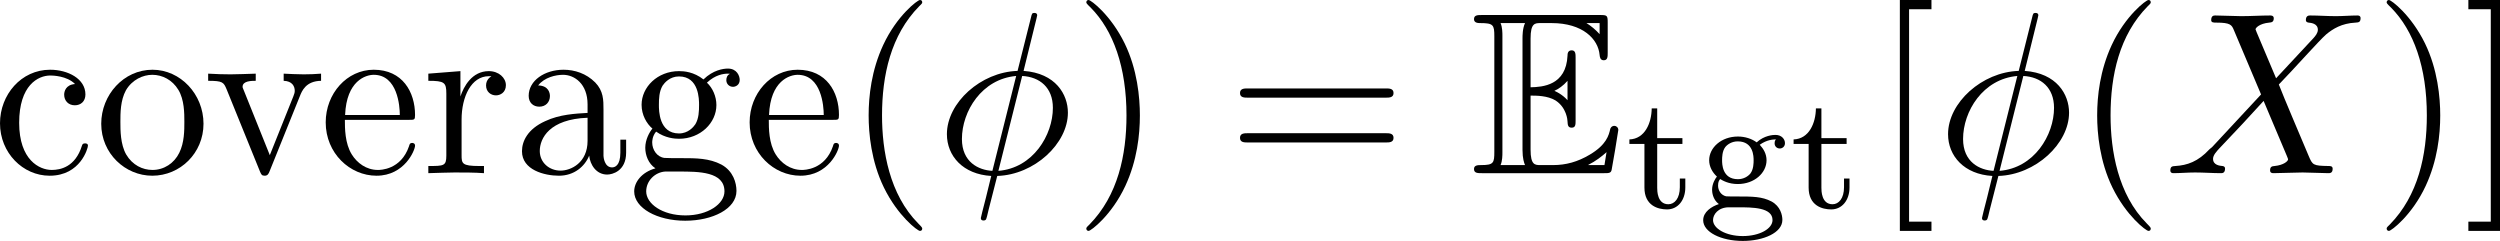
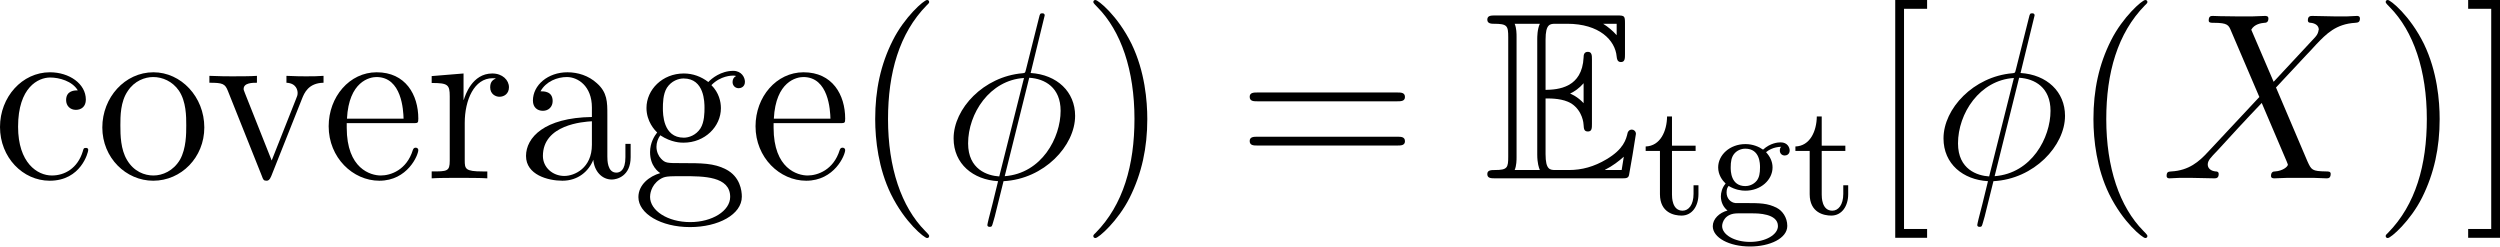
- <svg xmlns="http://www.w3.org/2000/svg" xmlns:xlink="http://www.w3.org/1999/xlink" version="1.1" width="107.873pt" height="10.396pt" viewBox=".339 -7.472 107.873 10.396">
+ <svg xmlns="http://www.w3.org/2000/svg" xmlns:xlink="http://www.w3.org/1999/xlink" version="1.1" width="125.689pt" height="12.394pt" viewBox=".418 -8.966 125.689 12.394">
  <defs>
-     <path id="g2-40" d="M3.298 2.391C3.298 2.361 3.298 2.341 3.128 2.172C1.883 .917 1.564-.966 1.564-2.491C1.564-4.224 1.943-5.958 3.168-7.203C3.298-7.323 3.298-7.342 3.298-7.372C3.298-7.442 3.258-7.472 3.198-7.472C3.098-7.472 2.202-6.795 1.614-5.529C1.106-4.433 .986-3.328 .986-2.491C.986-1.714 1.096-.508 1.644 .618C2.242 1.843 3.098 2.491 3.198 2.491C3.258 2.491 3.298 2.461 3.298 2.391Z" />
-     <path id="g2-41" d="M2.879-2.491C2.879-3.268 2.77-4.473 2.222-5.599C1.624-6.824 .767-7.472 .667-7.472C.608-7.472 .568-7.432 .568-7.372C.568-7.342 .568-7.323 .757-7.143C1.733-6.157 2.301-4.573 2.301-2.491C2.301-.787 1.933 .966 .697 2.222C.568 2.341 .568 2.361 .568 2.391C.568 2.451 .608 2.491 .667 2.491C.767 2.491 1.664 1.813 2.252 .548C2.76-.548 2.879-1.654 2.879-2.491Z" />
-     <path id="g2-61" d="M6.844-3.258C6.994-3.258 7.183-3.258 7.183-3.457S6.994-3.656 6.854-3.656H.887C.747-3.656 .558-3.656 .558-3.457S.747-3.258 .897-3.258H6.844ZM6.854-1.325C6.994-1.325 7.183-1.325 7.183-1.524S6.994-1.724 6.844-1.724H.897C.747-1.724 .558-1.724 .558-1.524S.747-1.325 .887-1.325H6.854Z" />
-     <path id="g2-91" d="M2.54 2.491V2.092H1.574V-7.073H2.54V-7.472H1.176V2.491H2.54Z" />
-     <path id="g2-93" d="M1.584-7.472H.219V-7.073H1.186V2.092H.219V2.491H1.584V-7.472Z" />
-     <path id="g2-97" d="M3.318-.757C3.357-.359 3.626 .06 4.095 .06C4.304 .06 4.912-.08 4.912-.887V-1.445H4.663V-.887C4.663-.309 4.413-.249 4.304-.249C3.975-.249 3.935-.697 3.935-.747V-2.74C3.935-3.158 3.935-3.547 3.577-3.915C3.188-4.304 2.69-4.463 2.212-4.463C1.395-4.463 .707-3.995 .707-3.337C.707-3.039 .907-2.869 1.166-2.869C1.445-2.869 1.624-3.068 1.624-3.328C1.624-3.447 1.574-3.776 1.116-3.786C1.385-4.134 1.873-4.244 2.192-4.244C2.68-4.244 3.248-3.856 3.248-2.969V-2.6C2.74-2.57 2.042-2.54 1.415-2.242C.667-1.903 .418-1.385 .418-.946C.418-.139 1.385 .11 2.012 .11C2.67 .11 3.128-.289 3.318-.757ZM3.248-2.391V-1.395C3.248-.448 2.531-.11 2.082-.11C1.594-.11 1.186-.458 1.186-.956C1.186-1.504 1.604-2.331 3.248-2.391Z" />
-     <path id="g2-99" d="M1.166-2.172C1.166-3.796 1.983-4.214 2.511-4.214C2.6-4.214 3.228-4.204 3.577-3.846C3.168-3.816 3.108-3.517 3.108-3.387C3.108-3.128 3.288-2.929 3.567-2.929C3.826-2.929 4.025-3.098 4.025-3.397C4.025-4.075 3.268-4.463 2.501-4.463C1.255-4.463 .339-3.387 .339-2.152C.339-.877 1.325 .11 2.481 .11C3.816 .11 4.134-1.086 4.134-1.186S4.035-1.285 4.005-1.285C3.915-1.285 3.895-1.245 3.875-1.186C3.587-.259 2.939-.139 2.57-.139C2.042-.139 1.166-.568 1.166-2.172Z" />
-     <path id="g2-101" d="M1.116-2.511C1.176-3.995 2.012-4.244 2.351-4.244C3.377-4.244 3.477-2.899 3.477-2.511H1.116ZM1.106-2.301H3.885C4.105-2.301 4.134-2.301 4.134-2.511C4.134-3.497 3.597-4.463 2.351-4.463C1.196-4.463 .279-3.437 .279-2.192C.279-.857 1.325 .11 2.471 .11C3.686 .11 4.134-.996 4.134-1.186C4.134-1.285 4.055-1.305 4.005-1.305C3.915-1.305 3.895-1.245 3.875-1.166C3.527-.139 2.63-.139 2.531-.139C2.032-.139 1.634-.438 1.405-.807C1.106-1.285 1.106-1.943 1.106-2.301Z" />
-     <path id="g2-103" d="M2.212-1.714C1.345-1.714 1.345-2.71 1.345-2.939C1.345-3.208 1.355-3.527 1.504-3.776C1.584-3.895 1.813-4.174 2.212-4.174C3.078-4.174 3.078-3.178 3.078-2.949C3.078-2.68 3.068-2.361 2.919-2.112C2.839-1.993 2.61-1.714 2.212-1.714ZM1.056-1.325C1.056-1.365 1.056-1.594 1.225-1.793C1.614-1.514 2.022-1.484 2.212-1.484C3.138-1.484 3.826-2.172 3.826-2.939C3.826-3.308 3.666-3.676 3.417-3.905C3.776-4.244 4.134-4.294 4.314-4.294C4.334-4.294 4.384-4.294 4.413-4.284C4.304-4.244 4.254-4.134 4.254-4.015C4.254-3.846 4.384-3.726 4.543-3.726C4.643-3.726 4.832-3.796 4.832-4.025C4.832-4.194 4.712-4.513 4.324-4.513C4.125-4.513 3.686-4.453 3.268-4.045C2.849-4.374 2.431-4.403 2.212-4.403C1.285-4.403 .598-3.716 .598-2.949C.598-2.511 .817-2.132 1.066-1.923C.936-1.773 .757-1.445 .757-1.096C.757-.787 .887-.408 1.196-.209C.598-.04 .279 .389 .279 .787C.279 1.504 1.265 2.052 2.481 2.052C3.656 2.052 4.692 1.544 4.692 .767C4.692 .418 4.553-.09 4.045-.369C3.517-.648 2.939-.648 2.331-.648C2.082-.648 1.654-.648 1.584-.658C1.265-.697 1.056-1.006 1.056-1.325ZM2.491 1.823C1.484 1.823 .797 1.315 .797 .787C.797 .329 1.176-.04 1.614-.07H2.202C3.059-.07 4.174-.07 4.174 .787C4.174 1.325 3.467 1.823 2.491 1.823Z" />
-     <path id="g2-111" d="M4.692-2.132C4.692-3.407 3.696-4.463 2.491-4.463C1.245-4.463 .279-3.377 .279-2.132C.279-.847 1.315 .11 2.481 .11C3.686 .11 4.692-.867 4.692-2.132ZM2.491-.139C2.062-.139 1.624-.349 1.355-.807C1.106-1.245 1.106-1.853 1.106-2.212C1.106-2.6 1.106-3.138 1.345-3.577C1.614-4.035 2.082-4.244 2.481-4.244C2.919-4.244 3.347-4.025 3.606-3.597S3.866-2.59 3.866-2.212C3.866-1.853 3.866-1.315 3.646-.877C3.427-.428 2.989-.139 2.491-.139Z" />
-     <path id="g2-114" d="M1.664-3.308V-4.403L.279-4.294V-3.985C.976-3.985 1.056-3.915 1.056-3.427V-.757C1.056-.309 .946-.309 .279-.309V0C.667-.01 1.136-.03 1.415-.03C1.813-.03 2.281-.03 2.68 0V-.309H2.471C1.733-.309 1.714-.418 1.714-.777V-2.311C1.714-3.298 2.132-4.184 2.889-4.184C2.959-4.184 2.979-4.184 2.999-4.174C2.969-4.164 2.77-4.045 2.77-3.786C2.77-3.507 2.979-3.357 3.198-3.357C3.377-3.357 3.626-3.477 3.626-3.796S3.318-4.403 2.889-4.403C2.162-4.403 1.803-3.736 1.664-3.308Z" />
-     <path id="g2-118" d="M4.144-3.318C4.234-3.547 4.403-3.975 5.061-3.985V-4.294C4.832-4.274 4.543-4.264 4.314-4.264C4.075-4.264 3.616-4.284 3.447-4.294V-3.985C3.816-3.975 3.925-3.746 3.925-3.557C3.925-3.467 3.905-3.427 3.866-3.318L2.849-.777L1.733-3.557C1.674-3.686 1.674-3.706 1.674-3.726C1.674-3.985 2.062-3.985 2.242-3.985V-4.294C1.943-4.284 1.385-4.264 1.156-4.264C.887-4.264 .488-4.274 .189-4.294V-3.985C.817-3.985 .857-3.925 .986-3.616L2.421-.08C2.481 .06 2.501 .11 2.63 .11S2.8 .02 2.839-.08L4.144-3.318Z" />
-     <path id="g0-69" d="M2.58-3.347C2.829-3.347 3.308-3.347 3.656-3.138C4.134-2.829 4.174-2.291 4.174-2.232C4.184-2.092 4.184-1.963 4.354-1.963S4.523-2.102 4.523-2.281V-4.981C4.523-5.141 4.523-5.3 4.354-5.3S4.174-5.151 4.174-5.071C4.115-3.786 3.098-3.716 2.58-3.706V-5.808C2.58-6.476 2.77-6.476 3.009-6.476H3.487C4.832-6.476 5.499-5.788 5.559-5.101C5.569-5.021 5.579-4.872 5.738-4.872C5.908-4.872 5.908-5.031 5.908-5.2V-6.496C5.908-6.804 5.888-6.824 5.579-6.824H.478C.299-6.824 .139-6.824 .139-6.645C.139-6.476 .329-6.476 .408-6.476C.976-6.476 1.016-6.396 1.016-5.908V-.917C1.016-.448 .986-.349 .458-.349C.309-.349 .139-.349 .139-.179C.139 0 .299 0 .478 0H5.758C5.948 0 6.047 0 6.077-.139C6.087-.149 6.366-1.813 6.366-1.863C6.366-1.973 6.276-2.042 6.197-2.042C6.057-2.042 6.017-1.913 6.017-1.903C5.958-1.644 5.858-1.225 5.131-.797C4.613-.488 4.105-.349 3.557-.349H3.009C2.77-.349 2.58-.349 2.58-1.016V-3.347ZM5.559-6.476V-5.998C5.39-6.187 5.2-6.346 4.991-6.476H5.559ZM3.616-3.557C3.776-3.626 3.995-3.776 4.174-3.985V-3.148C3.935-3.417 3.626-3.547 3.616-3.547V-3.557ZM1.365-5.928C1.365-6.047 1.365-6.296 1.285-6.476H2.341C2.232-6.247 2.232-5.918 2.232-5.828V-.996C2.232-.638 2.301-.438 2.341-.349H1.285C1.365-.528 1.365-.777 1.365-.897V-5.928ZM5.071-.349V-.359C5.39-.518 5.659-.727 5.858-.907C5.848-.867 5.778-.428 5.768-.349H5.071Z" />
-     <path id="g1-30" d="M4.354-6.675C4.354-6.695 4.384-6.804 4.384-6.814S4.384-6.914 4.264-6.914C4.164-6.914 4.154-6.884 4.115-6.715L3.537-4.413C1.953-4.364 .488-3.039 .488-1.684C.488-.737 1.186 .05 2.401 .12C2.321 .428 2.252 .747 2.172 1.056C2.052 1.524 1.953 1.903 1.953 1.933C1.953 2.032 2.022 2.042 2.072 2.042S2.142 2.032 2.172 2.002C2.192 1.983 2.252 1.743 2.281 1.604L2.66 .12C4.264 .07 5.709-1.275 5.709-2.61C5.709-3.397 5.181-4.314 3.796-4.413L4.354-6.675ZM2.451-.1C1.853-.13 1.136-.478 1.136-1.474C1.136-2.67 1.993-4.065 3.477-4.194L2.451-.1ZM3.736-4.194C4.493-4.154 5.061-3.696 5.061-2.819C5.061-1.644 4.204-.219 2.71-.1L3.736-4.194Z" />
-     <path id="g1-88" d="M4.832-4.095L3.995-6.077C3.965-6.157 3.945-6.197 3.945-6.207C3.945-6.267 4.115-6.456 4.533-6.496C4.633-6.506 4.732-6.516 4.732-6.685C4.732-6.804 4.613-6.804 4.583-6.804C4.174-6.804 3.746-6.775 3.328-6.775C3.078-6.775 2.461-6.804 2.212-6.804C2.152-6.804 2.032-6.804 2.032-6.605C2.032-6.496 2.132-6.496 2.262-6.496C2.859-6.496 2.919-6.396 3.009-6.177L4.184-3.397L2.082-1.136L1.953-1.026C1.465-.498 .996-.339 .488-.309C.359-.299 .269-.299 .269-.11C.269-.1 .269 0 .399 0C.697 0 1.026-.03 1.335-.03C1.704-.03 2.092 0 2.451 0C2.511 0 2.63 0 2.63-.199C2.63-.299 2.531-.309 2.511-.309C2.421-.319 2.112-.339 2.112-.618C2.112-.777 2.262-.936 2.381-1.066L3.397-2.142L4.294-3.118L5.3-.737C5.34-.628 5.35-.618 5.35-.598C5.35-.518 5.161-.349 4.772-.309C4.663-.299 4.573-.289 4.573-.12C4.573 0 4.682 0 4.722 0C5.001 0 5.699-.03 5.978-.03C6.227-.03 6.834 0 7.083 0C7.153 0 7.273 0 7.273-.189C7.273-.309 7.173-.309 7.093-.309C6.426-.319 6.406-.349 6.237-.747C5.848-1.674 5.181-3.228 4.951-3.826C5.629-4.523 6.675-5.709 6.994-5.988C7.283-6.227 7.661-6.466 8.259-6.496C8.389-6.506 8.478-6.506 8.478-6.695C8.478-6.705 8.478-6.804 8.349-6.804C8.05-6.804 7.721-6.775 7.412-6.775C7.044-6.775 6.665-6.804 6.306-6.804C6.247-6.804 6.117-6.804 6.117-6.605C6.117-6.535 6.167-6.506 6.237-6.496C6.326-6.486 6.635-6.466 6.635-6.187C6.635-6.047 6.526-5.918 6.446-5.828L4.832-4.095Z" />
-     <path id="g3-103" d="M1.004-1.241C1.109-1.179 1.36-1.025 1.764-1.025C2.483-1.025 3.006-1.506 3.006-2.05C3.006-2.322 2.88-2.538 2.713-2.72C3.027-2.943 3.299-2.95 3.417-2.95C3.389-2.922 3.354-2.894 3.354-2.783C3.354-2.643 3.459-2.559 3.578-2.559C3.675-2.559 3.801-2.629 3.801-2.79S3.668-3.145 3.389-3.145C3.285-3.145 2.908-3.124 2.58-2.824C2.371-2.978 2.078-3.075 1.771-3.075C1.053-3.075 .53-2.594 .53-2.05C.53-1.778 .669-1.527 .865-1.346C.809-1.283 .656-1.053 .656-.781C.656-.69 .676-.363 .948-.16C.635-.056 .272 .174 .272 .537C.272 1.046 1.039 1.43 1.981 1.43C2.866 1.43 3.689 1.081 3.689 .523C3.689 .314 3.605-.063 3.222-.272C2.81-.488 2.399-.488 1.723-.488C1.569-.488 1.318-.488 1.262-.495C1.039-.544 .914-.753 .914-.955C.914-1.13 .962-1.186 1.004-1.241ZM1.771-1.234C1.088-1.234 1.088-1.904 1.088-2.05C1.088-2.162 1.088-2.441 1.227-2.622C1.325-2.741 1.513-2.866 1.764-2.866C2.448-2.866 2.448-2.197 2.448-2.05C2.448-1.939 2.448-1.66 2.308-1.478C2.211-1.36 2.022-1.234 1.771-1.234ZM1.771-.021C2.392-.021 3.264-.021 3.264 .53C3.264 .9 2.713 1.22 1.981 1.22S.697 .893 .697 .53C.697 .286 .921-.014 1.367-.021H1.771Z" />
-     <path id="g3-116" d="M1.402-2.755H2.49V-3.006H1.402V-4.289H1.165C1.158-3.661 .872-2.971 .202-2.95V-2.755H.851V-.872C.851-.091 1.437 .07 1.827 .07C2.294 .07 2.615-.328 2.615-.879V-1.262H2.378V-.886C2.378-.411 2.155-.153 1.883-.153C1.402-.153 1.402-.739 1.402-.865V-2.755Z" />
+     <path id="g3-40" d="M3.885 2.905C3.885 2.869 3.885 2.845 3.682 2.642C2.487 1.435 1.817-.538 1.817-2.977C1.817-5.296 2.379-7.293 3.766-8.703C3.885-8.811 3.885-8.835 3.885-8.871C3.885-8.942 3.826-8.966 3.778-8.966C3.622-8.966 2.642-8.106 2.056-6.934C1.447-5.727 1.172-4.447 1.172-2.977C1.172-1.913 1.339-.49 1.961 .789C2.666 2.224 3.646 3.001 3.778 3.001C3.826 3.001 3.885 2.977 3.885 2.905Z" />
+     <path id="g3-41" d="M3.371-2.977C3.371-3.885 3.252-5.368 2.582-6.755C1.877-8.189 .897-8.966 .765-8.966C.717-8.966 .658-8.942 .658-8.871C.658-8.835 .658-8.811 .861-8.608C2.056-7.4 2.726-5.428 2.726-2.989C2.726-.669 2.164 1.327 .777 2.738C.658 2.845 .658 2.869 .658 2.905C.658 2.977 .717 3.001 .765 3.001C.921 3.001 1.901 2.14 2.487 .968C3.096-.251 3.371-1.542 3.371-2.977Z" />
+     <path id="g3-61" d="M8.07-3.873C8.237-3.873 8.452-3.873 8.452-4.089C8.452-4.316 8.249-4.316 8.07-4.316H1.028C.861-4.316 .646-4.316 .646-4.101C.646-3.873 .849-3.873 1.028-3.873H8.07ZM8.07-1.65C8.237-1.65 8.452-1.65 8.452-1.865C8.452-2.092 8.249-2.092 8.07-2.092H1.028C.861-2.092 .646-2.092 .646-1.877C.646-1.65 .849-1.65 1.028-1.65H8.07Z" />
+     <path id="g3-91" d="M2.989 2.989V2.546H1.829V-8.524H2.989V-8.966H1.387V2.989H2.989Z" />
+     <path id="g3-93" d="M1.853-8.966H.251V-8.524H1.411V2.546H.251V2.989H1.853V-8.966Z" />
+     <path id="g3-97" d="M4.615-3.192C4.615-3.838 4.615-4.316 4.089-4.782C3.67-5.165 3.132-5.332 2.606-5.332C1.626-5.332 .873-4.686 .873-3.909C.873-3.563 1.1-3.395 1.375-3.395C1.662-3.395 1.865-3.599 1.865-3.885C1.865-4.376 1.435-4.376 1.255-4.376C1.53-4.878 2.104-5.093 2.582-5.093C3.132-5.093 3.838-4.639 3.838-3.563V-3.084C1.435-3.049 .526-2.044 .526-1.124C.526-.179 1.626 .12 2.355 .12C3.144 .12 3.682-.359 3.909-.933C3.957-.371 4.328 .06 4.842 .06C5.093 .06 5.786-.108 5.786-1.064V-1.733H5.523V-1.064C5.523-.383 5.236-.287 5.069-.287C4.615-.287 4.615-.921 4.615-1.1V-3.192ZM3.838-1.686C3.838-.514 2.965-.12 2.451-.12C1.865-.12 1.375-.55 1.375-1.124C1.375-2.702 3.407-2.845 3.838-2.869V-1.686Z" />
+     <path id="g3-99" d="M4.328-4.423C4.184-4.423 3.742-4.423 3.742-3.933C3.742-3.646 3.945-3.443 4.232-3.443C4.507-3.443 4.734-3.61 4.734-3.957C4.734-4.758 3.897-5.332 2.929-5.332C1.53-5.332 .418-4.089 .418-2.582C.418-1.052 1.566 .12 2.917 .12C4.495 .12 4.854-1.315 4.854-1.423S4.77-1.53 4.734-1.53C4.627-1.53 4.615-1.494 4.579-1.351C4.316-.502 3.67-.143 3.025-.143C2.295-.143 1.327-.777 1.327-2.594C1.327-4.579 2.343-5.069 2.941-5.069C3.395-5.069 4.053-4.89 4.328-4.423Z" />
+     <path id="g3-101" d="M4.579-2.774C4.842-2.774 4.866-2.774 4.866-3.001C4.866-4.208 4.22-5.332 2.774-5.332C1.411-5.332 .359-4.101 .359-2.618C.359-1.04 1.578 .12 2.905 .12C4.328 .12 4.866-1.172 4.866-1.423C4.866-1.494 4.806-1.542 4.734-1.542C4.639-1.542 4.615-1.482 4.591-1.423C4.28-.418 3.479-.143 2.977-.143S1.267-.478 1.267-2.546V-2.774H4.579ZM1.279-3.001C1.375-4.878 2.427-5.093 2.762-5.093C4.041-5.093 4.113-3.407 4.125-3.001H1.279Z" />
+     <path id="g3-103" d="M1.423-2.164C1.985-1.793 2.463-1.793 2.594-1.793C3.67-1.793 4.471-2.606 4.471-3.527C4.471-3.85 4.376-4.304 3.993-4.686C4.459-5.165 5.021-5.165 5.081-5.165C5.129-5.165 5.189-5.165 5.236-5.141C5.117-5.093 5.057-4.973 5.057-4.842C5.057-4.674 5.177-4.531 5.368-4.531C5.464-4.531 5.679-4.591 5.679-4.854C5.679-5.069 5.511-5.404 5.093-5.404C4.471-5.404 4.005-5.021 3.838-4.842C3.479-5.117 3.061-5.272 2.606-5.272C1.53-5.272 .729-4.459 .729-3.539C.729-2.857 1.148-2.415 1.267-2.307C1.124-2.128 .909-1.781 .909-1.315C.909-.622 1.327-.323 1.423-.263C.873-.108 .323 .323 .323 .944C.323 1.769 1.447 2.451 2.917 2.451C4.34 2.451 5.523 1.817 5.523 .921C5.523 .622 5.44-.084 4.722-.454C4.113-.765 3.515-.765 2.487-.765C1.757-.765 1.674-.765 1.459-.992C1.339-1.112 1.231-1.339 1.231-1.59C1.231-1.793 1.303-1.997 1.423-2.164ZM2.606-2.044C1.554-2.044 1.554-3.252 1.554-3.527C1.554-3.742 1.554-4.232 1.757-4.555C1.985-4.902 2.343-5.021 2.594-5.021C3.646-5.021 3.646-3.814 3.646-3.539C3.646-3.324 3.646-2.833 3.443-2.511C3.216-2.164 2.857-2.044 2.606-2.044ZM2.929 2.2C1.781 2.2 .909 1.614 .909 .933C.909 .837 .933 .371 1.387 .06C1.65-.108 1.757-.108 2.594-.108C3.587-.108 4.937-.108 4.937 .933C4.937 1.638 4.029 2.2 2.929 2.2Z" />
+     <path id="g3-111" d="M5.487-2.558C5.487-4.101 4.316-5.332 2.929-5.332C1.494-5.332 .359-4.065 .359-2.558C.359-1.028 1.554 .12 2.917 .12C4.328 .12 5.487-1.052 5.487-2.558ZM2.929-.143C2.487-.143 1.949-.335 1.602-.921C1.279-1.459 1.267-2.164 1.267-2.666C1.267-3.12 1.267-3.85 1.638-4.388C1.973-4.902 2.499-5.093 2.917-5.093C3.383-5.093 3.885-4.878 4.208-4.411C4.579-3.862 4.579-3.108 4.579-2.666C4.579-2.248 4.579-1.506 4.268-.944C3.933-.371 3.383-.143 2.929-.143Z" />
+     <path id="g3-114" d="M1.997-2.786C1.997-3.945 2.475-5.033 3.395-5.033C3.491-5.033 3.515-5.033 3.563-5.021C3.467-4.973 3.276-4.902 3.276-4.579C3.276-4.232 3.551-4.101 3.742-4.101C3.981-4.101 4.22-4.256 4.22-4.579C4.22-4.937 3.897-5.272 3.383-5.272C2.367-5.272 2.02-4.172 1.949-3.945H1.937V-5.272L.335-5.141V-4.794C1.148-4.794 1.243-4.71 1.243-4.125V-.885C1.243-.347 1.112-.347 .335-.347V0C.669-.024 1.327-.024 1.686-.024C2.008-.024 2.857-.024 3.132 0V-.347H2.893C2.02-.347 1.997-.478 1.997-.909V-2.786Z" />
+     <path id="g3-118" d="M4.878-4.017C4.985-4.28 5.189-4.794 5.954-4.806V-5.153C5.607-5.129 5.44-5.129 5.069-5.129C4.818-5.129 4.639-5.129 4.089-5.153V-4.806C4.591-4.782 4.651-4.423 4.651-4.292C4.651-4.184 4.627-4.125 4.567-3.981L3.347-.897L2.008-4.268C1.949-4.435 1.937-4.435 1.937-4.495C1.937-4.806 2.391-4.806 2.606-4.806V-5.153C2.307-5.129 1.686-5.129 1.363-5.129C.968-5.129 .944-5.129 .215-5.153V-4.806C.885-4.806 1.004-4.758 1.148-4.388L2.857-.108C2.917 .06 2.941 .12 3.084 .12C3.168 .12 3.24 .096 3.324-.108L4.878-4.017Z" />
+     <path id="g1-30" d="M5.141-8.189C5.141-8.297 5.057-8.297 5.021-8.297C4.914-8.297 4.902-8.273 4.854-8.07L4.208-5.499C4.172-5.344 4.16-5.332 4.148-5.32C4.136-5.296 4.053-5.284 4.029-5.284C2.068-5.117 .562-3.503 .562-2.008C.562-.717 1.554 .072 2.798 .143C2.702 .514 2.618 .897 2.523 1.267C2.355 1.901 2.26 2.295 2.26 2.343C2.26 2.367 2.26 2.439 2.379 2.439C2.415 2.439 2.463 2.439 2.487 2.391C2.511 2.367 2.582 2.08 2.63 1.925L3.072 .143C5.117 .036 6.671-1.638 6.671-3.144C6.671-4.352 5.762-5.212 4.435-5.296L5.141-8.189ZM4.364-5.057C5.153-5.009 5.942-4.567 5.942-3.395C5.942-2.044 4.997-.251 3.132-.108L4.364-5.057ZM2.857-.096C2.271-.132 1.291-.442 1.291-1.757C1.291-3.264 2.379-4.937 4.101-5.045L2.857-.096Z" />
+     <path id="g1-88" d="M5.679-4.854L4.555-7.472C4.71-7.759 5.069-7.807 5.212-7.819C5.284-7.819 5.416-7.831 5.416-8.034C5.416-8.165 5.308-8.165 5.236-8.165C5.033-8.165 4.794-8.141 4.591-8.141H3.897C3.168-8.141 2.642-8.165 2.63-8.165C2.534-8.165 2.415-8.165 2.415-7.938C2.415-7.819 2.523-7.819 2.678-7.819C3.371-7.819 3.419-7.699 3.539-7.412L4.961-4.089L2.367-1.315C1.937-.849 1.423-.395 .538-.347C.395-.335 .299-.335 .299-.12C.299-.084 .311 0 .442 0C.61 0 .789-.024 .956-.024H1.518C1.901-.024 2.319 0 2.69 0C2.774 0 2.917 0 2.917-.215C2.917-.335 2.833-.347 2.762-.347C2.523-.371 2.367-.502 2.367-.693C2.367-.897 2.511-1.04 2.857-1.399L3.921-2.558C4.184-2.833 4.818-3.527 5.081-3.79L6.336-.849C6.348-.825 6.396-.705 6.396-.693C6.396-.586 6.133-.371 5.75-.347C5.679-.347 5.547-.335 5.547-.12C5.547 0 5.667 0 5.727 0C5.93 0 6.169-.024 6.372-.024H7.687C7.902-.024 8.13 0 8.333 0C8.416 0 8.548 0 8.548-.227C8.548-.347 8.428-.347 8.321-.347C7.603-.359 7.58-.418 7.376-.861L5.798-4.567L7.317-6.193C7.436-6.312 7.711-6.611 7.819-6.731C8.333-7.269 8.811-7.759 9.779-7.819C9.899-7.831 10.018-7.831 10.018-8.034C10.018-8.165 9.911-8.165 9.863-8.165C9.696-8.165 9.516-8.141 9.349-8.141H8.799C8.416-8.141 7.998-8.165 7.627-8.165C7.544-8.165 7.4-8.165 7.4-7.95C7.4-7.831 7.484-7.819 7.556-7.819C7.747-7.795 7.95-7.699 7.95-7.472L7.938-7.448C7.926-7.364 7.902-7.245 7.771-7.101L5.679-4.854Z" />
+     <path id="g0-69" d="M3.096-4.017C3.395-4.017 3.969-4.017 4.388-3.766C4.961-3.395 5.009-2.75 5.009-2.678C5.021-2.511 5.021-2.355 5.224-2.355S5.428-2.523 5.428-2.738V-5.978C5.428-6.169 5.428-6.36 5.224-6.36S5.009-6.181 5.009-6.085C4.937-4.543 3.718-4.459 3.096-4.447V-6.97C3.096-7.771 3.324-7.771 3.61-7.771H4.184C5.798-7.771 6.599-6.946 6.671-6.121C6.683-6.025 6.695-5.846 6.886-5.846C7.089-5.846 7.089-6.037 7.089-6.241V-7.795C7.089-8.165 7.066-8.189 6.695-8.189H.574C.359-8.189 .167-8.189 .167-7.974C.167-7.771 .395-7.771 .49-7.771C1.172-7.771 1.219-7.675 1.219-7.089V-1.1C1.219-.538 1.184-.418 .55-.418C.371-.418 .167-.418 .167-.215C.167 0 .359 0 .574 0H6.91C7.137 0 7.257 0 7.293-.167C7.305-.179 7.639-2.176 7.639-2.236C7.639-2.367 7.532-2.451 7.436-2.451C7.269-2.451 7.221-2.295 7.221-2.283C7.149-1.973 7.03-1.47 6.157-.956C5.535-.586 4.926-.418 4.268-.418H3.61C3.324-.418 3.096-.418 3.096-1.219V-4.017ZM6.671-7.771V-7.197C6.468-7.424 6.241-7.615 5.99-7.771H6.671ZM4.34-4.268C4.531-4.352 4.794-4.531 5.009-4.782V-3.778C4.722-4.101 4.352-4.256 4.34-4.256V-4.268ZM1.638-7.113C1.638-7.257 1.638-7.556 1.542-7.771H2.809C2.678-7.496 2.678-7.101 2.678-6.994V-1.196C2.678-.765 2.762-.526 2.809-.418H1.542C1.638-.634 1.638-.933 1.638-1.076V-7.113ZM6.085-.418V-.43C6.468-.622 6.791-.873 7.03-1.088C7.018-1.04 6.934-.514 6.922-.418H6.085Z" />
+     <path id="g2-103" d="M1.379-.55C1.132-.574 .933-.789 .933-1.076C.933-1.267 .98-1.339 1.036-1.411C1.371-1.211 1.682-1.172 1.873-1.172C2.662-1.172 3.244-1.722 3.244-2.343C3.244-2.646 3.108-2.901 2.917-3.108C3.029-3.204 3.292-3.371 3.682-3.379C3.65-3.355 3.61-3.316 3.61-3.188C3.61-3.045 3.714-2.941 3.858-2.941C3.969-2.941 4.105-3.013 4.105-3.196C4.105-3.332 4.001-3.602 3.65-3.602C3.515-3.602 3.132-3.571 2.766-3.236C2.566-3.379 2.256-3.515 1.881-3.515C1.092-3.515 .51-2.965 .51-2.343C.51-1.969 .717-1.69 .885-1.53C.709-1.331 .646-1.076 .646-.885C.646-.558 .805-.311 .98-.175C.566-.064 .239 .247 .239 .614C.239 1.188 1.06 1.634 2.112 1.634C3.108 1.634 3.985 1.227 3.985 .598C3.985 .167 3.73-.167 3.467-.303C2.997-.55 2.606-.55 1.825-.55H1.379ZM1.881-1.403C1.14-1.403 1.14-2.168 1.14-2.343C1.14-2.638 1.18-2.845 1.299-3.005C1.435-3.188 1.658-3.284 1.873-3.284C2.614-3.284 2.614-2.519 2.614-2.343C2.614-2.048 2.574-1.841 2.455-1.682C2.279-1.459 2.024-1.403 1.881-1.403ZM2.256-.032C2.471-.032 3.515-.032 3.515 .606C3.515 1.036 2.901 1.403 2.112 1.403C1.315 1.403 .709 1.036 .709 .606C.709 .438 .837-.032 1.49-.032H2.256Z" />
+     <path id="g2-116" d="M1.482-3.172H2.67V-3.435H1.482V-4.902H1.235C1.227-4.176 .901-3.419 .159-3.395V-3.172H.877V-.996C.877-.064 1.594 .08 1.961 .08C2.495 .08 2.813-.399 2.813-.996V-1.443H2.566V-1.012C2.566-.462 2.319-.167 2.016-.167C1.482-.167 1.482-.853 1.482-.98V-3.172Z" />
  </defs>
  <g id="page1">
-     <use x="0" y="0" xlink:href="#g2-99" />
-     <use x="4.428" y="0" xlink:href="#g2-111" />
-     <use x="9.132" y="0" xlink:href="#g2-118" />
-     <use x="14.114" y="0" xlink:href="#g2-101" />
-     <use x="18.542" y="0" xlink:href="#g2-114" />
-     <use x="22.444" y="0" xlink:href="#g2-97" />
-     <use x="27.425" y="0" xlink:href="#g2-103" />
-     <use x="32.406" y="0" xlink:href="#g2-101" />
-     <use x="36.834" y="0" xlink:href="#g2-40" />
-     <use x="40.709" y="0" xlink:href="#g1-30" />
-     <use x="46.645" y="0" xlink:href="#g2-41" />
-     <use x="53.286" y="0" xlink:href="#g2-61" />
-     <use x="63.802" y="0" xlink:href="#g0-69" />
-     <use x="70.444" y="1.494" xlink:href="#g3-116" />
-     <use x="73.558" y="1.494" xlink:href="#g3-103" />
-     <use x="77.529" y="1.494" xlink:href="#g3-116" />
-     <use x="81.14" y="0" xlink:href="#g2-91" />
-     <use x="83.908" y="0" xlink:href="#g1-30" />
-     <use x="89.844" y="0" xlink:href="#g2-40" />
-     <use x="93.718" y="0" xlink:href="#g1-88" />
-     <use x="102.754" y="0" xlink:href="#g2-41" />
-     <use x="106.628" y="0" xlink:href="#g2-93" />
+     <use x="0" y="0" xlink:href="#g3-99" />
+     <use x="5.203" y="0" xlink:href="#g3-111" />
+     <use x="10.73" y="0" xlink:href="#g3-118" />
+     <use x="16.583" y="0" xlink:href="#g3-101" />
+     <use x="21.786" y="0" xlink:href="#g3-114" />
+     <use x="26.338" y="0" xlink:href="#g3-97" />
+     <use x="32.191" y="0" xlink:href="#g3-103" />
+     <use x="38.044" y="0" xlink:href="#g3-101" />
+     <use x="43.247" y="0" xlink:href="#g3-40" />
+     <use x="47.799" y="0" xlink:href="#g1-30" />
+     <use x="54.728" y="0" xlink:href="#g3-41" />
+     <use x="62.601" y="0" xlink:href="#g3-61" />
+     <use x="75.026" y="0" xlink:href="#g0-69" />
+     <use x="82.996" y="1.793" xlink:href="#g2-116" />
+     <use x="86.29" y="1.793" xlink:href="#g2-103" />
+     <use x="90.524" y="1.793" xlink:href="#g2-116" />
+     <use x="94.315" y="0" xlink:href="#g3-91" />
+     <use x="97.567" y="0" xlink:href="#g1-30" />
+     <use x="104.495" y="0" xlink:href="#g3-40" />
+     <use x="109.047" y="0" xlink:href="#g1-88" />
+     <use x="119.702" y="0" xlink:href="#g3-41" />
+     <use x="124.255" y="0" xlink:href="#g3-93" />
  </g>
</svg>
